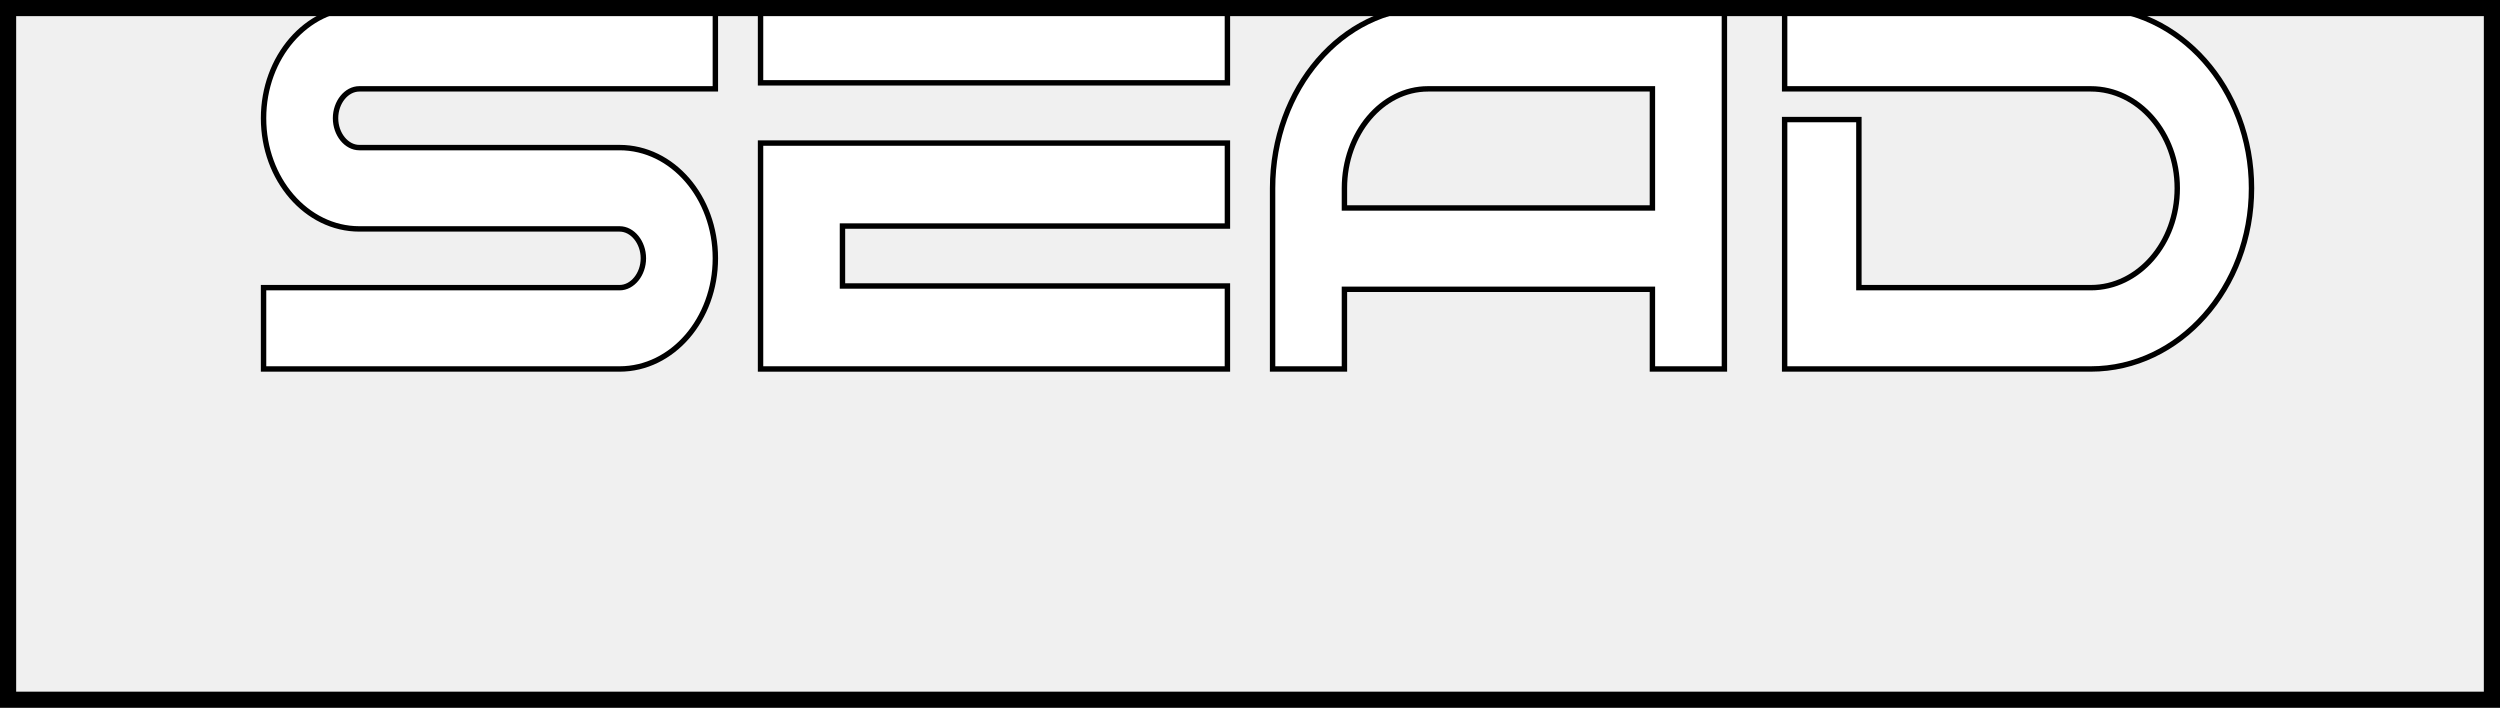
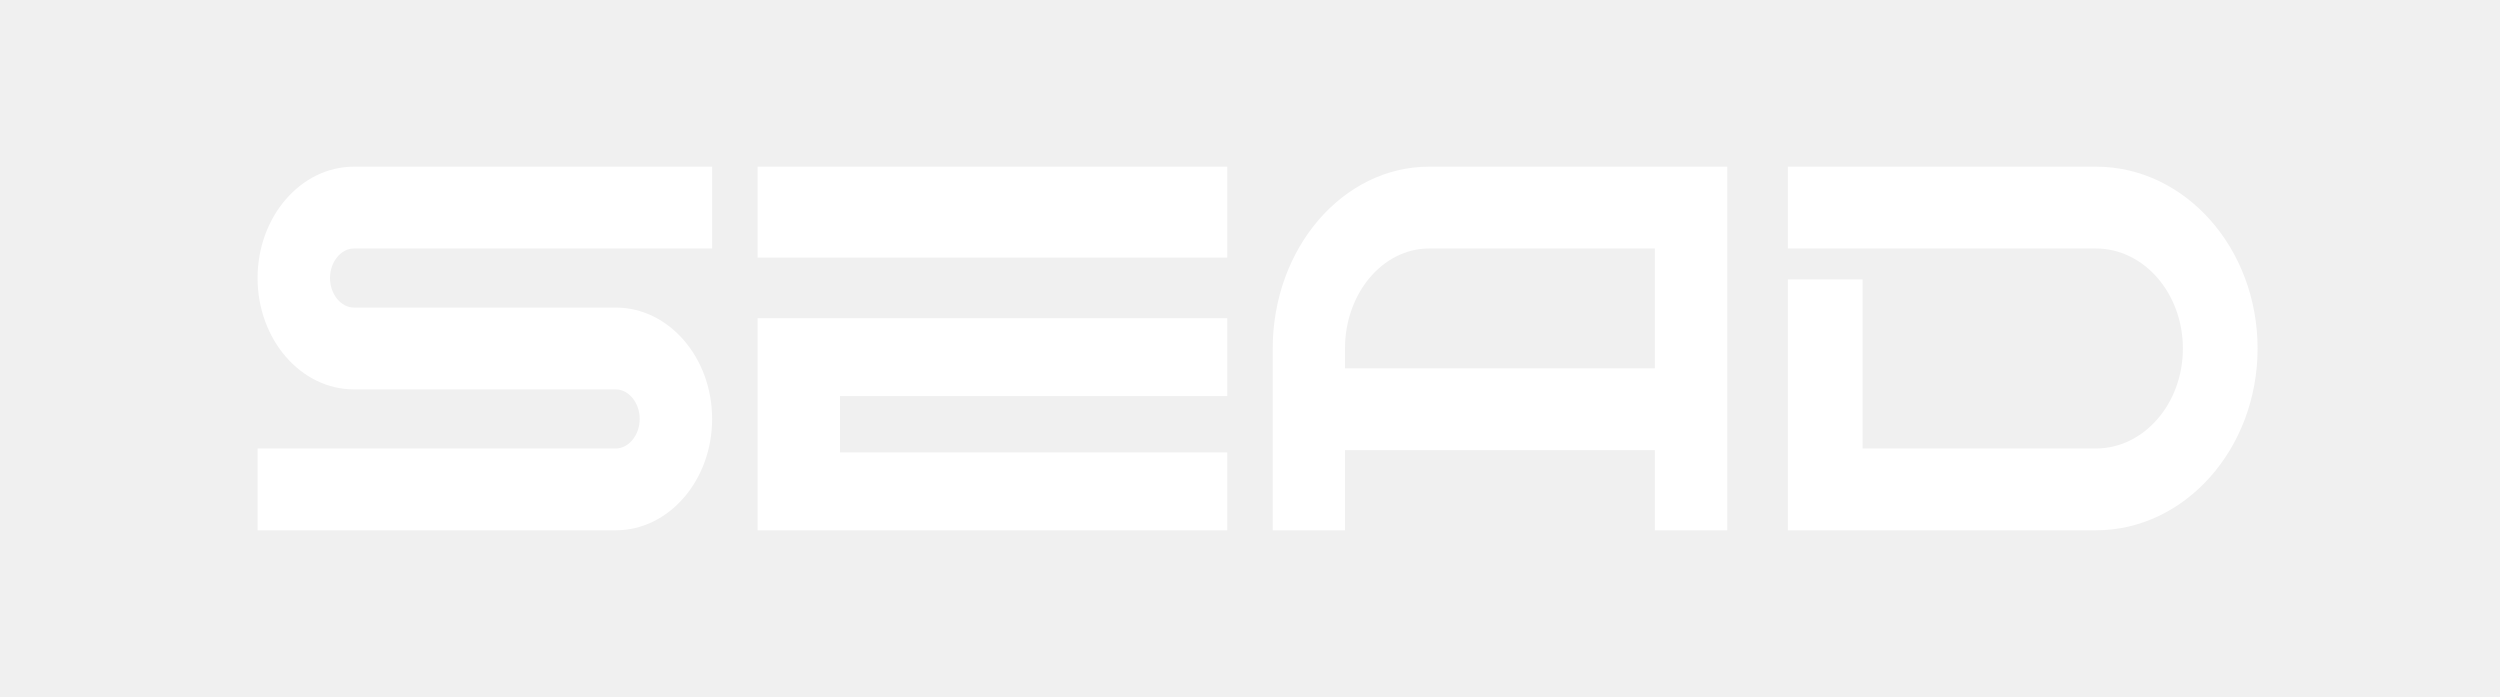
- <svg xmlns="http://www.w3.org/2000/svg" width="166" height="47" xml:space="preserve" overflow="hidden">
+ <svg xmlns="http://www.w3.org/2000/svg" width="165" height="46" xml:space="preserve" overflow="hidden">
  <g transform="translate(-2755 -1924)">
-     <path d="M2772.5 1931.85C2772.5 1935.9 2775.35 1939.2 2778.86 1939.2L2796.14 1939.2C2797 1939.2 2797.72 1940.09 2797.72 1941.15 2797.72 1942.21 2797 1943.1 2796.14 1943.1L2772.5 1943.1 2772.5 1948.5 2796.14 1948.5C2799.65 1948.5 2802.5 1945.2 2802.5 1941.15 2802.5 1937.09 2799.65 1933.8 2796.14 1933.8L2778.86 1933.8C2778 1933.8 2777.28 1932.91 2777.28 1931.85 2777.28 1930.79 2778 1929.9 2778.86 1929.9L2802.5 1929.9 2802.5 1924.5 2778.86 1924.5C2775.35 1924.5 2772.5 1927.8 2772.5 1931.85Z" stroke="#000000" stroke-width="0.36" stroke-miterlimit="8" fill="#FFFFFF" fill-rule="evenodd" />
-     <path d="M2805.5 1948.5 2836.5 1948.5 2836.5 1942.99 2810.94 1942.99 2810.94 1939.01 2836.5 1939.01 2836.5 1933.5 2805.5 1933.5 2805.5 1948.5Z" stroke="#000000" stroke-width="0.36" stroke-miterlimit="8" fill="#FFFFFF" fill-rule="evenodd" />
-     <path d="M2805.5 1924.5 2836.5 1924.5 2836.5 1929.5 2805.5 1929.5Z" stroke="#000000" stroke-width="0.36" stroke-miterlimit="8" fill="#FFFFFF" fill-rule="evenodd" />
-     <path d="M2839.5 1936.5 2839.5 1948.5 2844.27 1948.5 2844.27 1943.21 2864.72 1943.21 2864.72 1948.5 2869.5 1948.5 2869.5 1924.5 2849.82 1924.5C2844.13 1924.5 2839.5 1929.88 2839.5 1936.5ZM2844.27 1936.5C2844.27 1932.86 2846.76 1929.9 2849.82 1929.9L2864.72 1929.9 2864.72 1937.81 2844.27 1937.81 2844.27 1936.5Z" stroke="#000000" stroke-width="0.36" stroke-miterlimit="8" fill="#FFFFFF" fill-rule="evenodd" />
-     <path d="M2893.83 1924.5 2873.5 1924.5 2873.5 1929.9 2893.83 1929.9C2897 1929.9 2899.57 1932.86 2899.57 1936.5 2899.57 1940.14 2897 1943.1 2893.83 1943.1L2878.43 1943.1 2878.43 1931.94 2873.5 1931.94 2873.5 1948.5 2893.83 1948.5C2899.71 1948.5 2904.5 1943.12 2904.5 1936.5 2904.5 1929.88 2899.72 1924.5 2893.83 1924.5Z" stroke="#000000" stroke-width="0.36" stroke-miterlimit="8" fill="#FFFFFF" fill-rule="evenodd" />
-     <rect x="2755.5" y="1924.5" width="165" height="46" stroke="#000000" stroke-width="1.146" stroke-miterlimit="8" fill="none" />
+     <path d="M2772 1942.35C2772 1946.4 2774.85 1949.7 2778.36 1949.7L2795.64 1949.7C2796.5 1949.7 2797.22 1950.59 2797.22 1951.65 2797.22 1952.71 2796.5 1953.6 2795.64 1953.6L2772 1953.6 2772 1959 2795.64 1959C2799.15 1959 2802 1955.7 2802 1951.65 2802 1947.6 2799.15 1944.3 2795.64 1944.3L2778.36 1944.3C2777.5 1944.3 2776.78 1943.41 2776.78 1942.35 2776.78 1941.29 2777.5 1940.4 2778.36 1940.4L2802 1940.4 2802 1935 2778.36 1935C2774.85 1935 2772 1938.3 2772 1942.35Z" fill="#FFFFFF" fill-rule="evenodd" />
+     <path d="M2805 1959 2836 1959 2836 1953.86 2810.44 1953.86 2810.44 1950.14 2836 1950.14 2836 1945 2805 1945 2805 1959Z" fill="#FFFFFF" fill-rule="evenodd" />
+     <path d="M2805 1935 2836 1935 2836 1941 2805 1941Z" fill="#FFFFFF" fill-rule="evenodd" />
+     <path d="M2839 1947 2839 1959 2843.77 1959 2843.77 1953.71 2864.22 1953.71 2864.22 1959 2869 1959 2869 1935 2849.32 1935C2843.63 1935 2839 1940.38 2839 1947ZM2843.77 1947C2843.77 1943.36 2846.26 1940.4 2849.32 1940.4L2864.22 1940.4 2864.22 1948.31 2843.77 1948.31 2843.77 1947Z" fill="#FFFFFF" fill-rule="evenodd" />
+     <path d="M2893.33 1935 2873 1935 2873 1940.4 2893.33 1940.4C2896.5 1940.4 2899.07 1943.36 2899.07 1947 2899.07 1950.64 2896.5 1953.6 2893.33 1953.6L2877.93 1953.6 2877.93 1942.44 2873 1942.44 2873 1959 2893.33 1959C2899.21 1959 2904 1953.62 2904 1947 2904 1940.38 2899.22 1935 2893.33 1935Z" fill="#FFFFFF" fill-rule="evenodd" />
  </g>
</svg>
